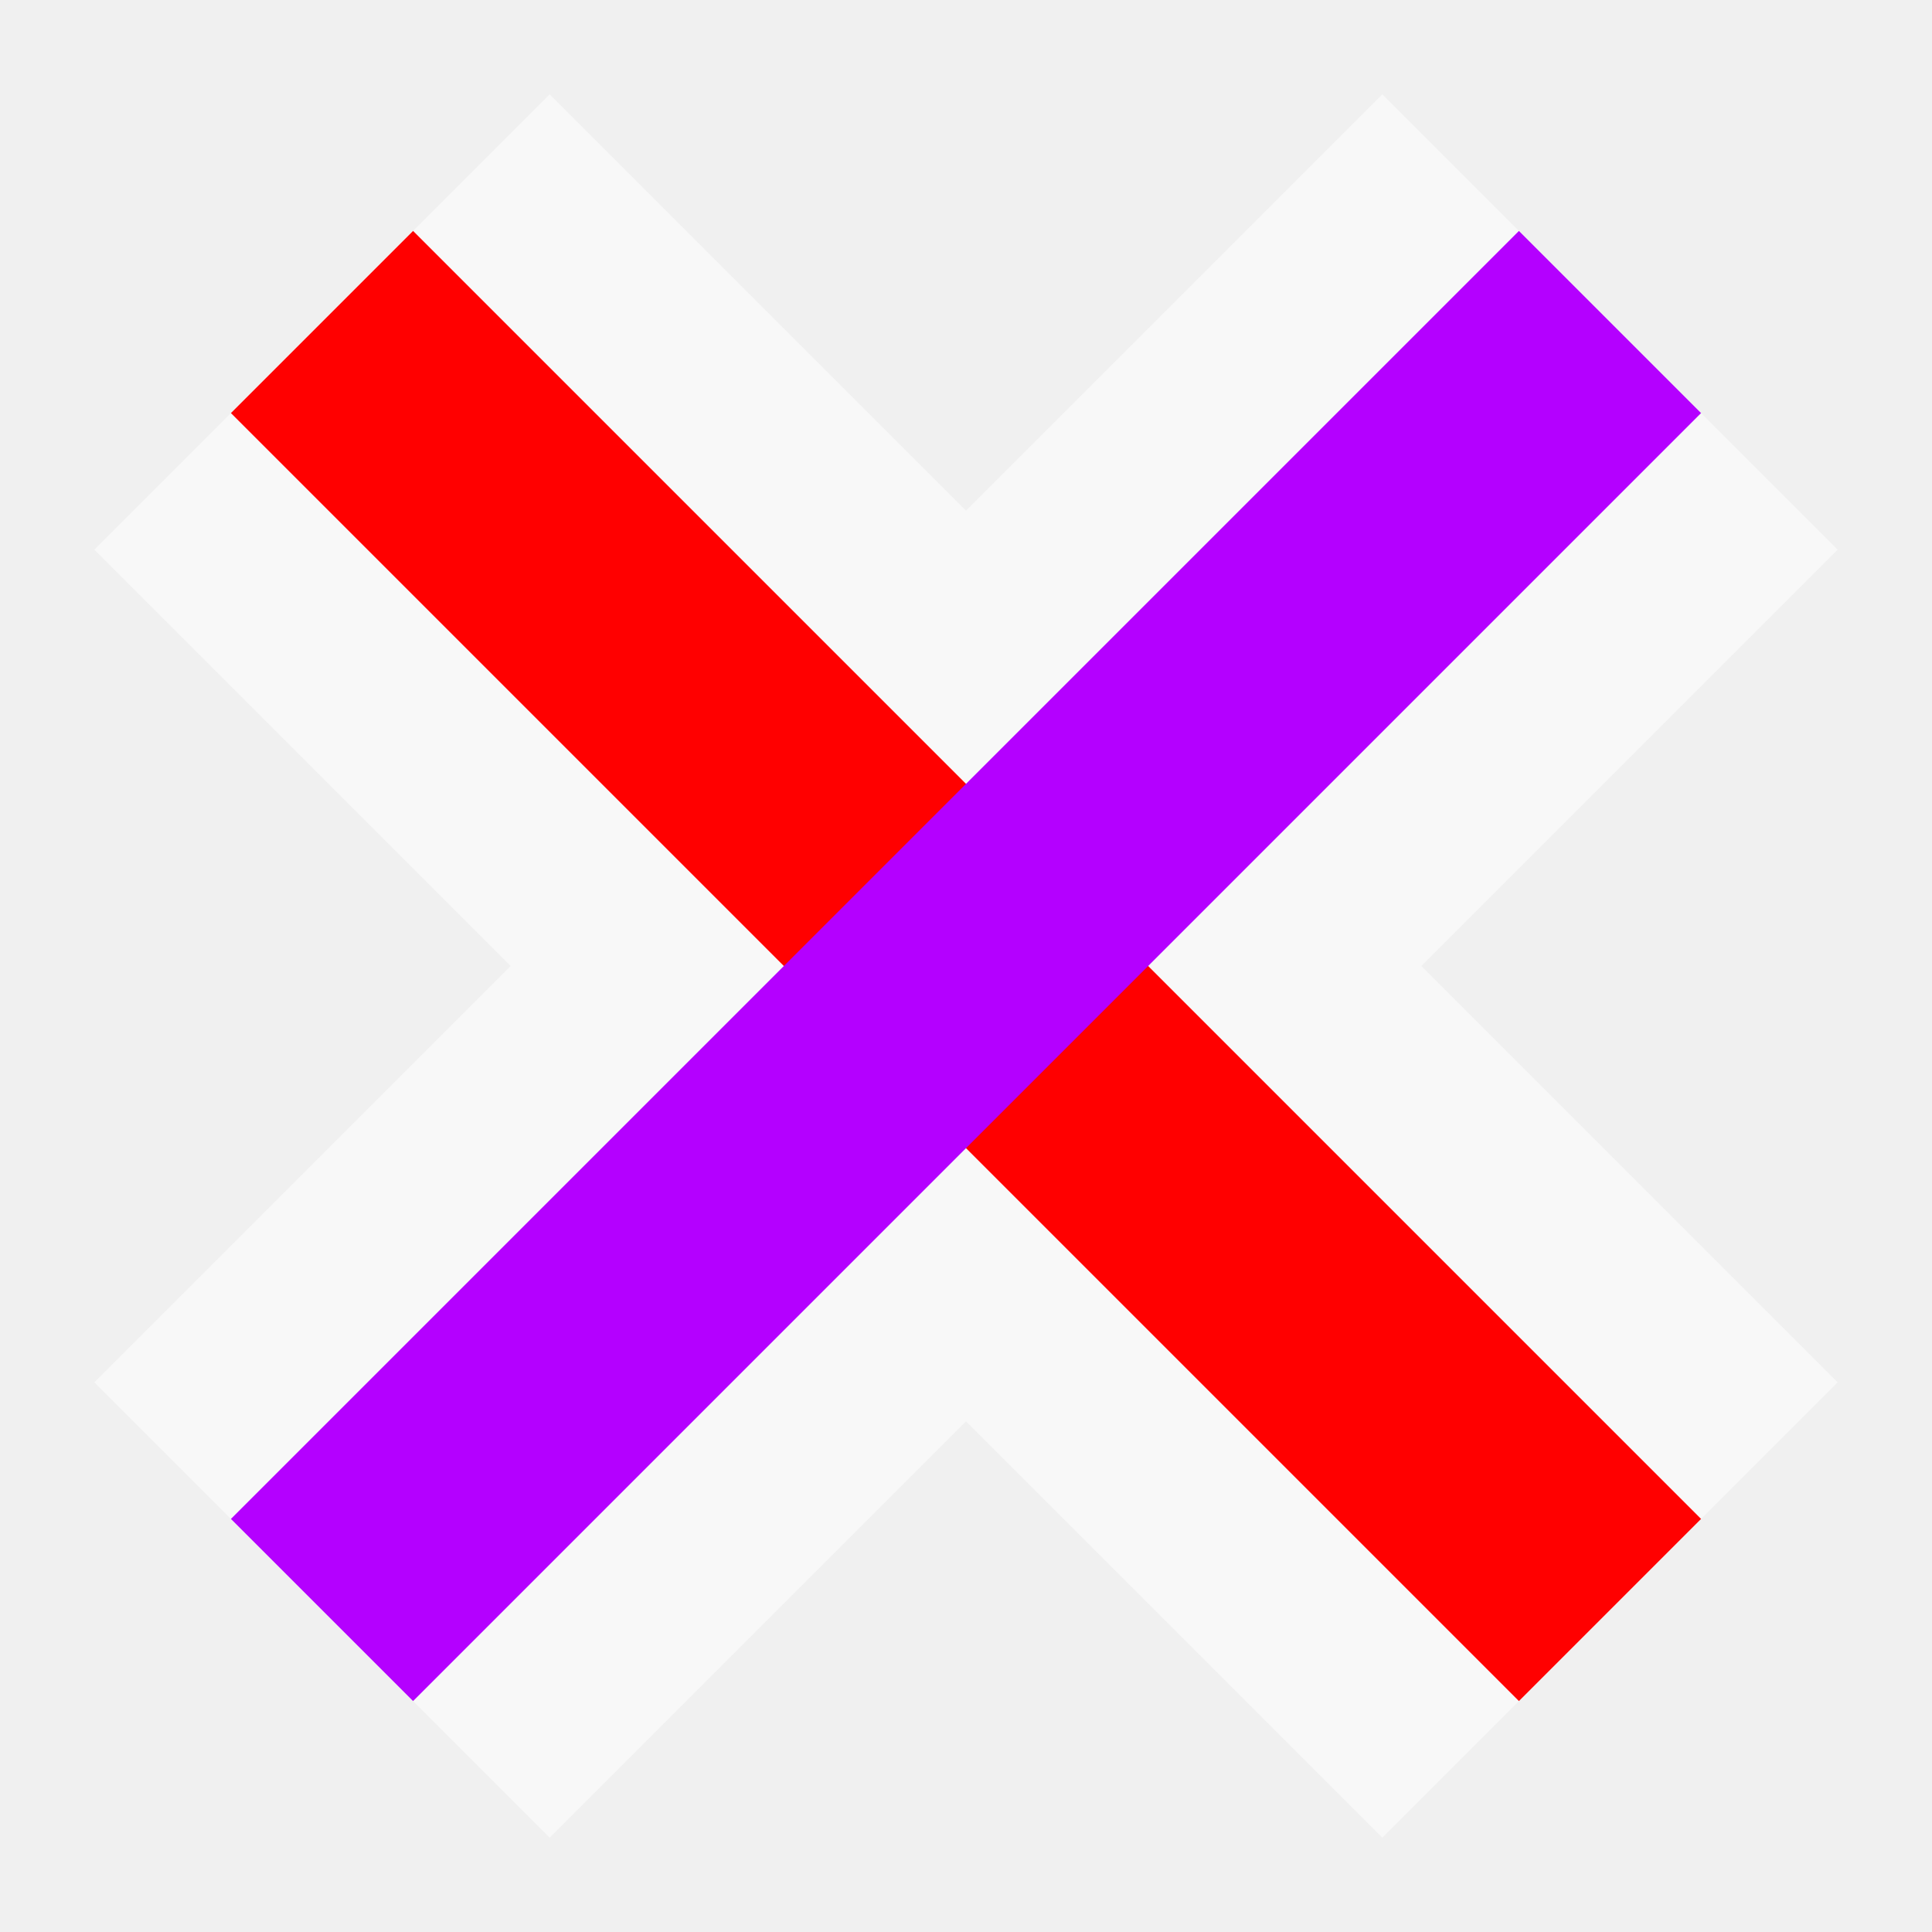
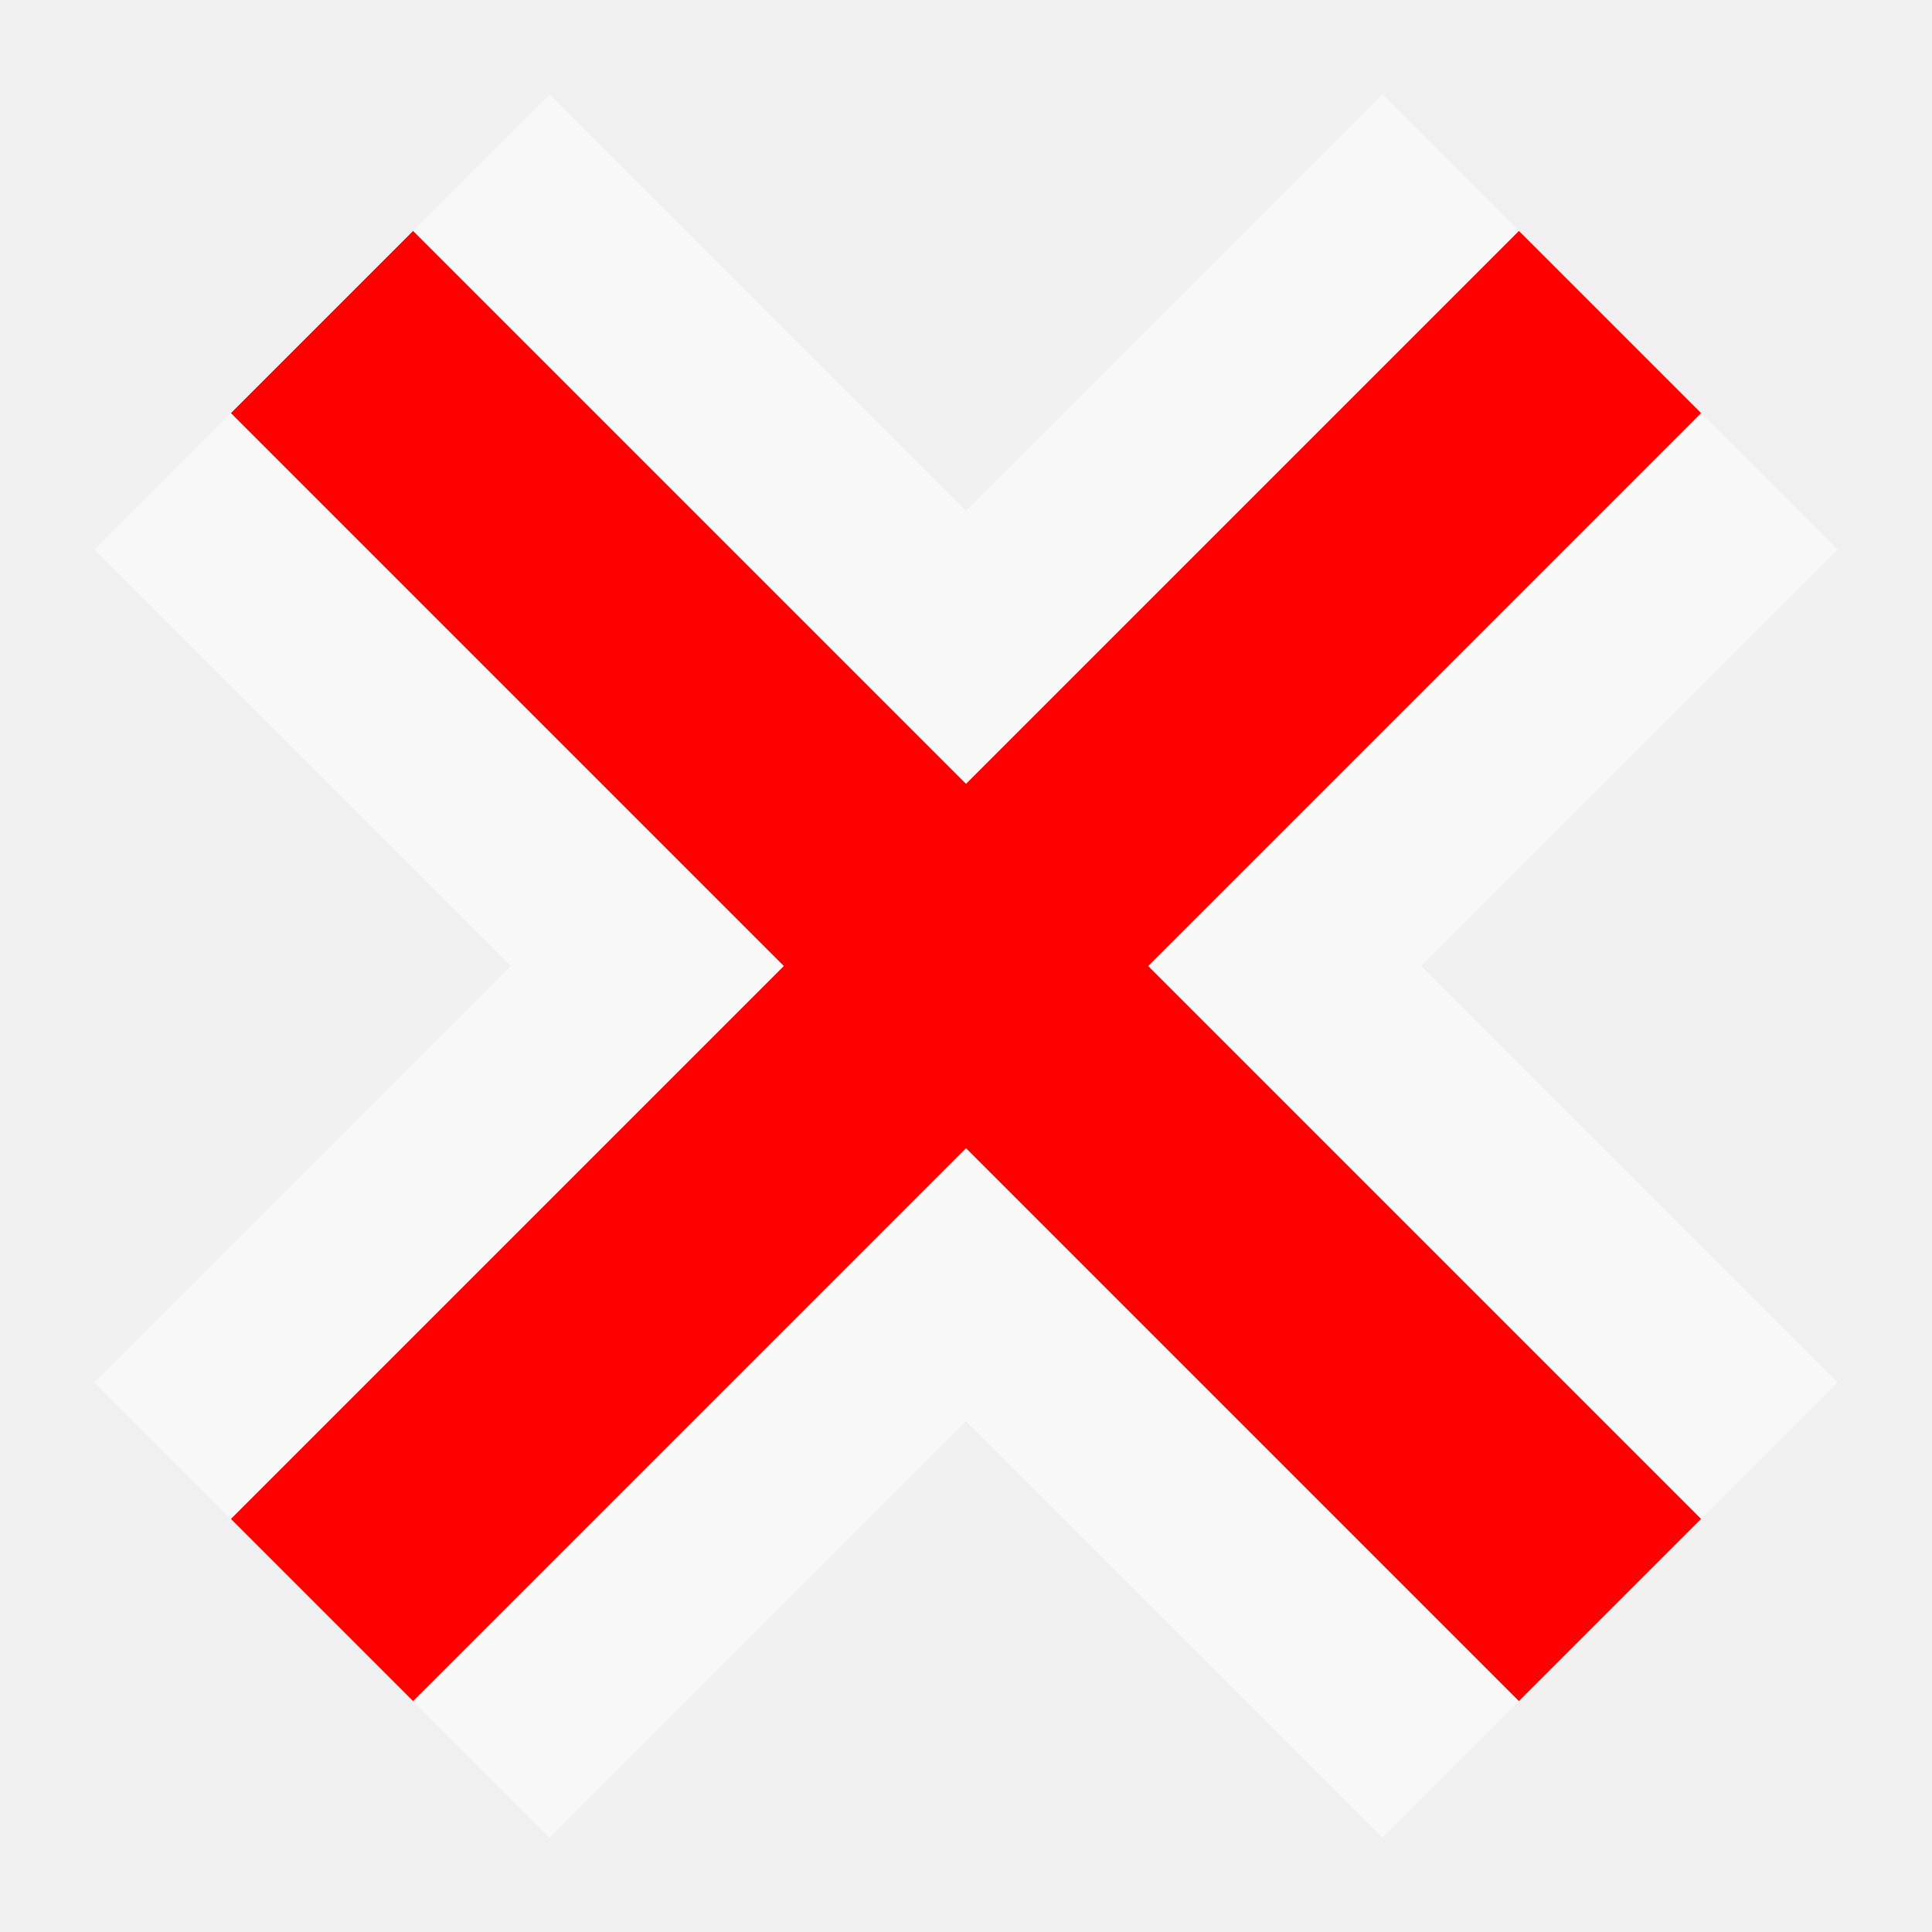
- <svg xmlns="http://www.w3.org/2000/svg" width="7.5" height="7.5" version="1.1" id="svg3999">
+ <svg xmlns="http://www.w3.org/2000/svg" width="7.5" height="7.5">
  <path d="M 1.25,1.25 L 6.25,6.25 M 1.25,6.25 L 6.25,1.25" fill="none" stroke-linejoin="round" style="opacity:0.5;stroke:#ffffff;stroke-width:2.5;stroke-miterlimit:4;stroke-opacity:1" />
-   <path d="M 1.25,1.25 L 6.25,6.25" fill="none" stroke="#ff0000" stroke-linejoin="round" />
-   <path d="M 1.25,6.25 L 6.25,1.25" fill="none" stroke="#b400ff" stroke-linejoin="round" />
+   <path d="M 1.25,1.25 L 6.25,6.25 M 1.25,6.25 L 6.25,1.25" fill="none" stroke="#ff0000" stroke-linejoin="round" />
</svg>
